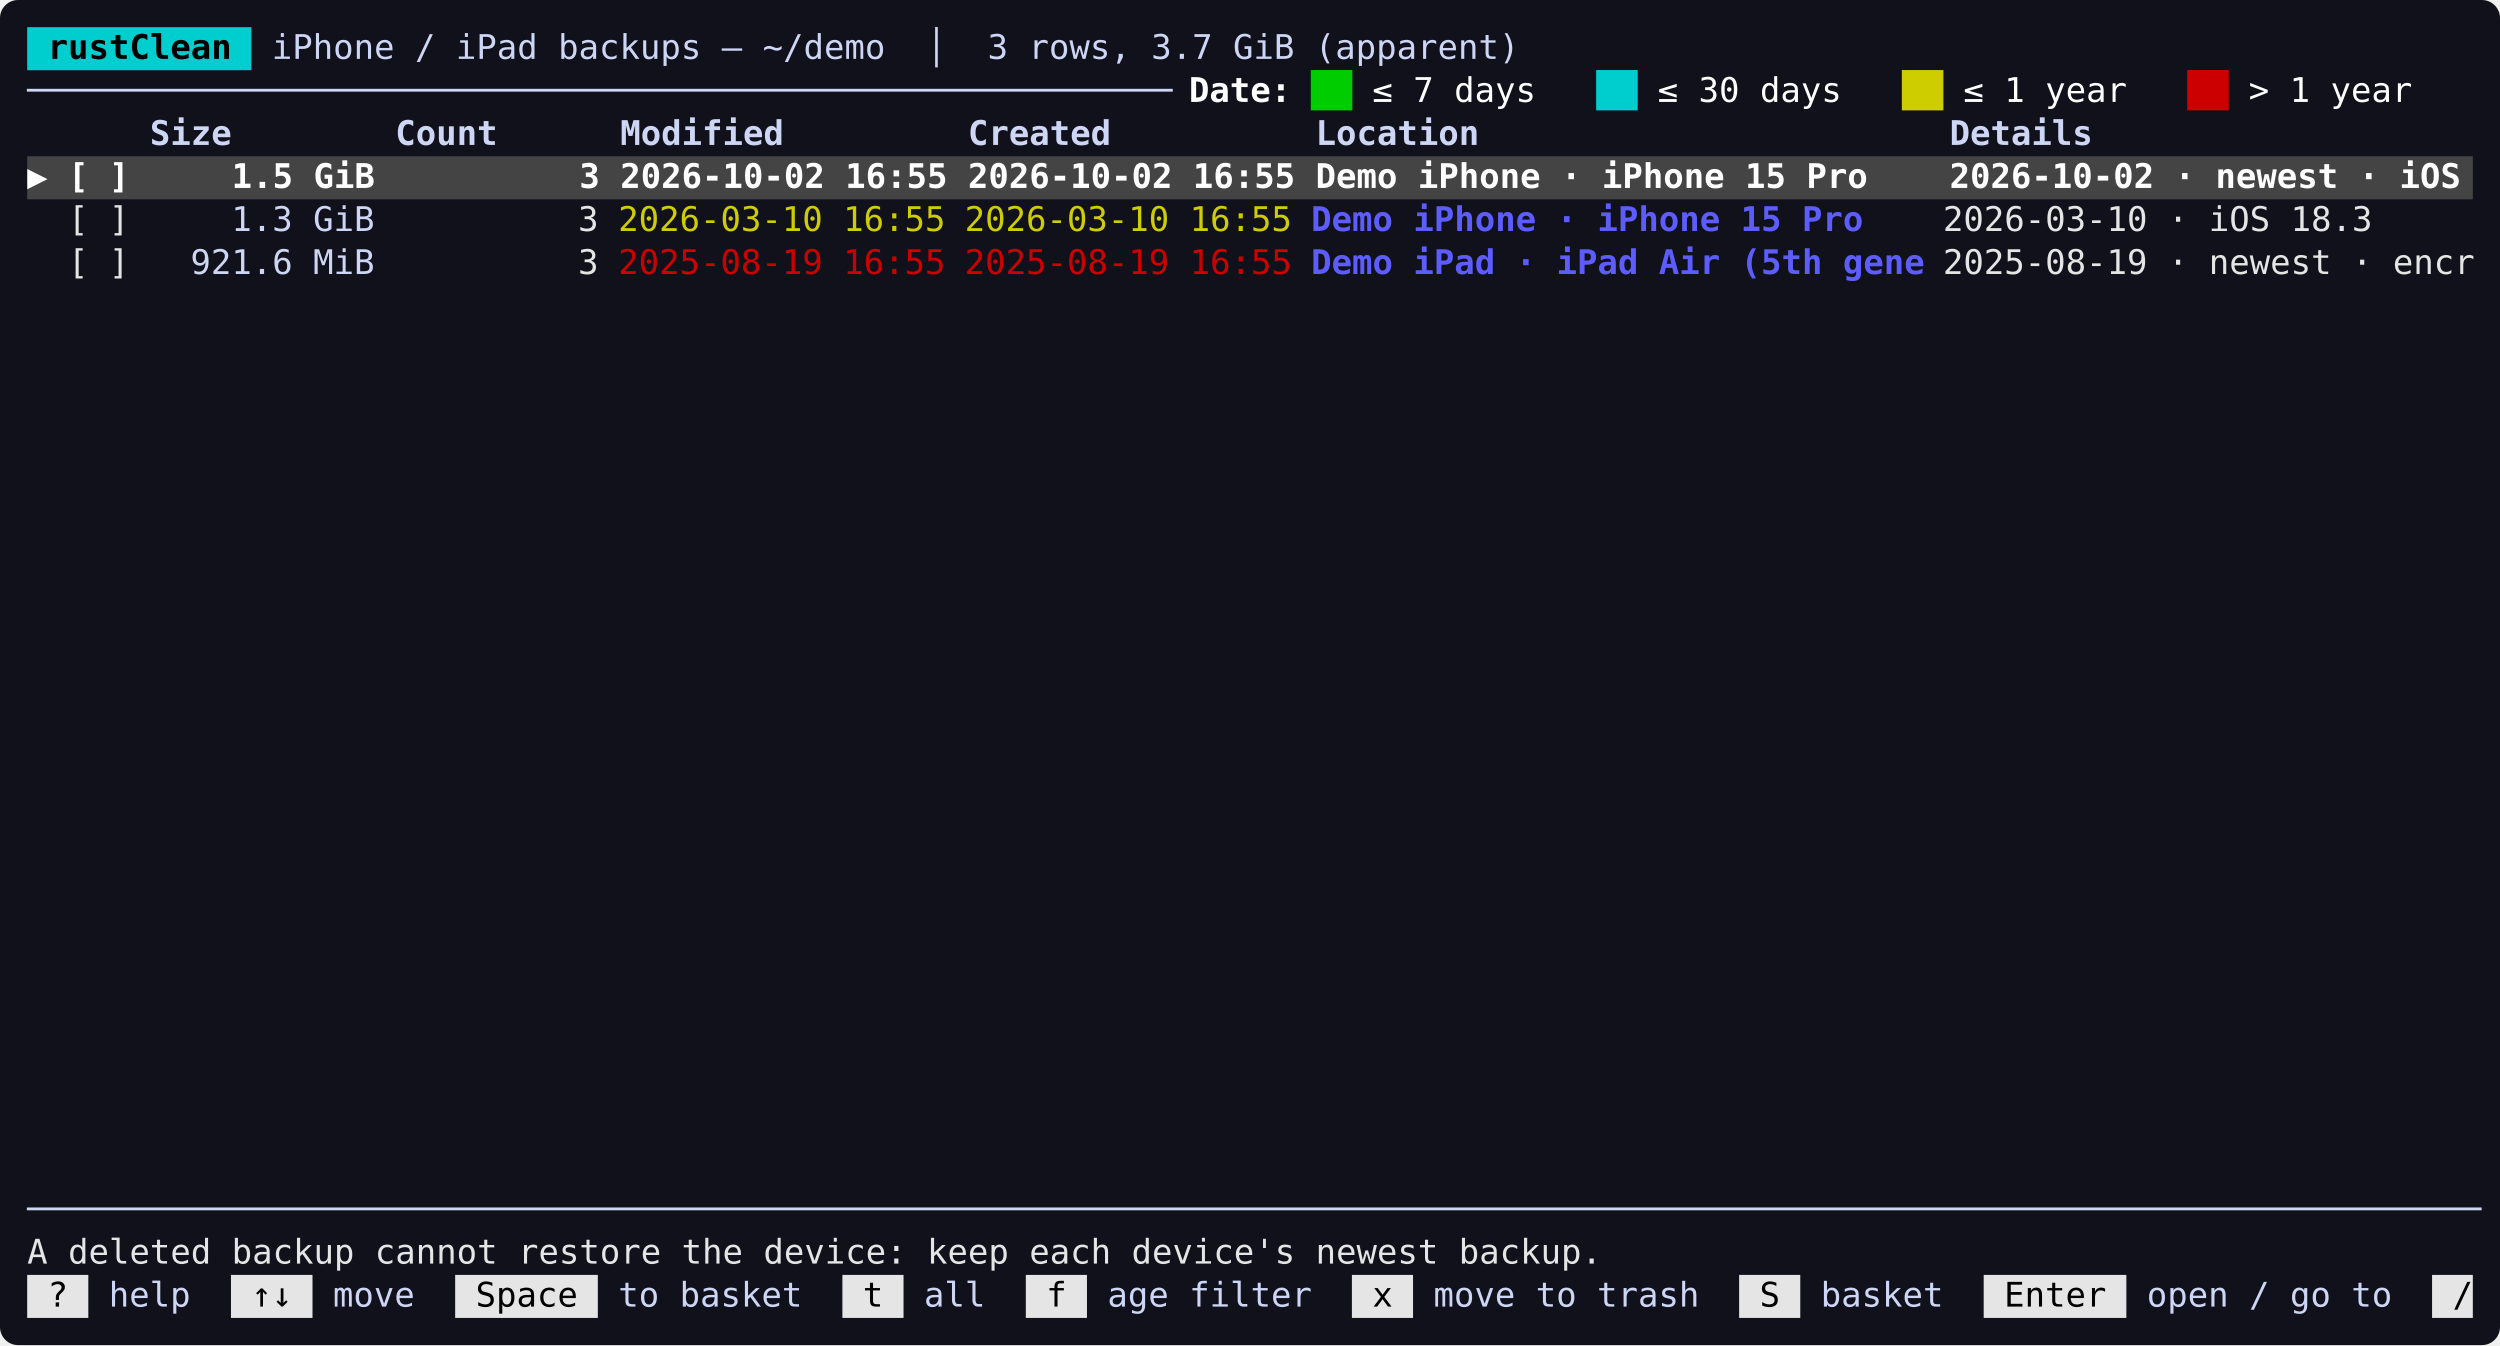
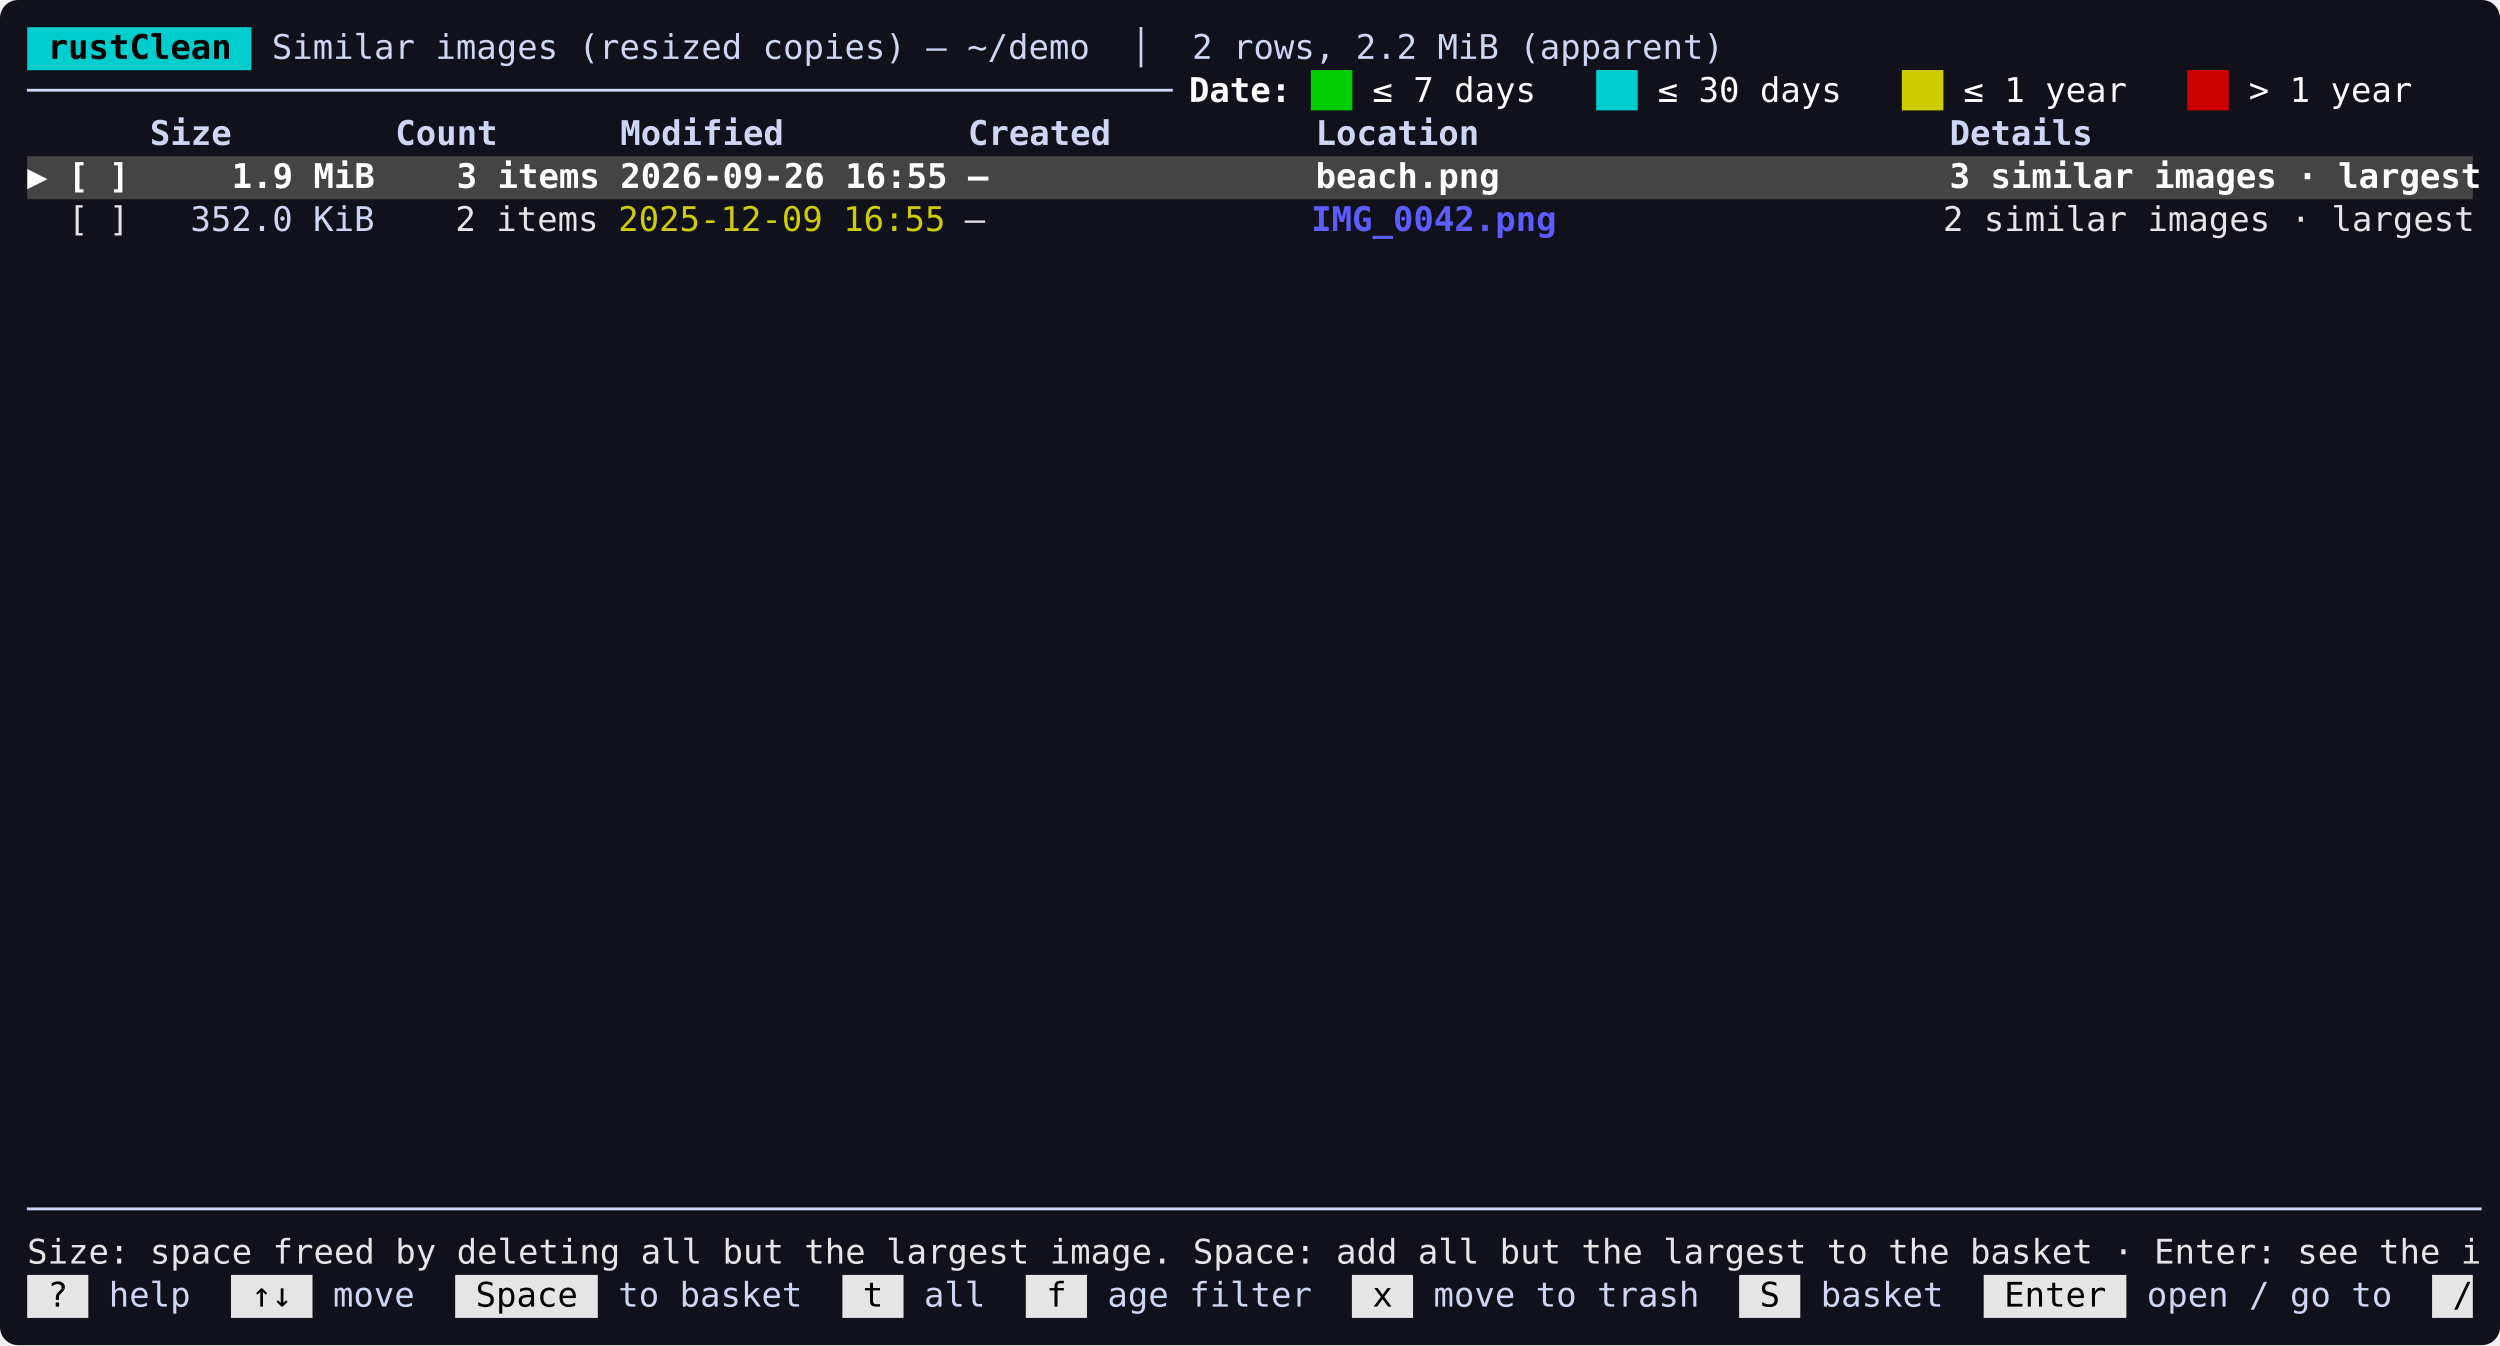
<svg xmlns="http://www.w3.org/2000/svg" width="1104" height="594" viewBox="0 0 1104 594">
  <rect width="100%" height="100%" rx="8" fill="#11111b" />
  <g transform="translate(12,12)" font-family="SFMono-Regular,Menlo,Consolas,monospace" font-size="15">
    <rect x="0.0" y="0.0" width="99.0" height="19.0" fill="#00cdcd" />
    <text x="0.0" y="14.0" fill="#000000" font-weight="bold" xml:space="preserve" textLength="99.0" lengthAdjust="spacingAndGlyphs"> rustClean </text>
-     <text x="99.0" y="14.0" fill="#cdd6f4" xml:space="preserve" textLength="981.0" lengthAdjust="spacingAndGlyphs"> iPhone / iPad backups — ~/demo  │  3 rows, 3.7 GiB (apparent)                                               </text>
+     <text x="99.0" y="14.0" fill="#cdd6f4" xml:space="preserve" textLength="981.0" lengthAdjust="spacingAndGlyphs"> Similar images (resized copies) — ~/demo  │  2 rows, 2.2 MiB (apparent)                                     </text>
    <text x="0.0" y="33.0" fill="#cdd6f4" xml:space="preserve" textLength="504.0" lengthAdjust="spacingAndGlyphs">────────────────────────────────────────────────────────</text>
    <text x="504.0" y="33.0" fill="#ffffff" font-weight="bold" xml:space="preserve" textLength="63.0" lengthAdjust="spacingAndGlyphs"> Date: </text>
    <text x="567.0" y="33.0" fill="#00cd00" xml:space="preserve" textLength="18.0" lengthAdjust="spacingAndGlyphs">██</text>
    <text x="585.0" y="33.0" fill="#ffffff" xml:space="preserve" textLength="108.0" lengthAdjust="spacingAndGlyphs"> ≤ 7 days   </text>
    <text x="693.0" y="33.0" fill="#00cdcd" xml:space="preserve" textLength="18.0" lengthAdjust="spacingAndGlyphs">██</text>
    <text x="711.0" y="33.0" fill="#ffffff" xml:space="preserve" textLength="117.0" lengthAdjust="spacingAndGlyphs"> ≤ 30 days   </text>
    <text x="828.0" y="33.0" fill="#cdcd00" xml:space="preserve" textLength="18.0" lengthAdjust="spacingAndGlyphs">██</text>
    <text x="846.0" y="33.0" fill="#ffffff" xml:space="preserve" textLength="108.0" lengthAdjust="spacingAndGlyphs"> ≤ 1 year   </text>
    <text x="954.0" y="33.0" fill="#cd0000" xml:space="preserve" textLength="18.0" lengthAdjust="spacingAndGlyphs">██</text>
    <text x="972.0" y="33.0" fill="#ffffff" xml:space="preserve" textLength="108.0" lengthAdjust="spacingAndGlyphs"> &gt; 1 year   </text>
    <text x="0.0" y="52.0" fill="#cdd6f4" font-weight="bold" xml:space="preserve" textLength="1080.0" lengthAdjust="spacingAndGlyphs">      Size        Count      Modified         Created          Location                       Details                   </text>
    <rect x="0.0" y="57.0" width="1080.0" height="19.0" fill="#444444" />
-     <text x="0.0" y="71.0" fill="#ffffff" font-weight="bold" xml:space="preserve" textLength="1080.0" lengthAdjust="spacingAndGlyphs">▶ [ ]     1.5 GiB          3 2026-10-02 16:55 2026-10-02 16:55 Demo iPhone · iPhone 15 Pro    2026-10-02 · newest · iOS </text>
+     <text x="0.0" y="71.0" fill="#ffffff" font-weight="bold" xml:space="preserve" textLength="1080.0" lengthAdjust="spacingAndGlyphs">▶ [ ]     1.9 MiB    3 items 2026-09-26 16:55 —                beach.png                      3 similar images · largest</text>
    <text x="18.0" y="90.0" fill="#e5e5e5" xml:space="preserve" textLength="27.0" lengthAdjust="spacingAndGlyphs">[ ]</text>
-     <text x="45.0" y="90.0" fill="#cdd6f4" xml:space="preserve" textLength="117.0" lengthAdjust="spacingAndGlyphs">     1.3 GiB </text>
-     <text x="162.0" y="90.0" fill="#e5e5e5" xml:space="preserve" textLength="90.0" lengthAdjust="spacingAndGlyphs">         3</text>
-     <text x="261.0" y="90.0" fill="#cdcd00" xml:space="preserve" textLength="144.0" lengthAdjust="spacingAndGlyphs">2026-03-10 16:55</text>
-     <text x="414.0" y="90.0" fill="#cdcd00" xml:space="preserve" textLength="144.0" lengthAdjust="spacingAndGlyphs">2026-03-10 16:55</text>
-     <text x="567.0" y="90.0" fill="#5c5cff" font-weight="bold" xml:space="preserve" textLength="243.0" lengthAdjust="spacingAndGlyphs">Demo iPhone · iPhone 15 Pro</text>
-     <text x="846.0" y="90.0" fill="#e5e5e5" xml:space="preserve" textLength="189.0" lengthAdjust="spacingAndGlyphs">2026-03-10 · iOS 18.3</text>
-     <text x="18.0" y="109.0" fill="#e5e5e5" xml:space="preserve" textLength="27.0" lengthAdjust="spacingAndGlyphs">[ ]</text>
-     <text x="45.0" y="109.0" fill="#cdd6f4" xml:space="preserve" textLength="117.0" lengthAdjust="spacingAndGlyphs">   921.6 MiB </text>
-     <text x="162.0" y="109.0" fill="#e5e5e5" xml:space="preserve" textLength="90.0" lengthAdjust="spacingAndGlyphs">         3</text>
-     <text x="261.0" y="109.0" fill="#cd0000" xml:space="preserve" textLength="144.0" lengthAdjust="spacingAndGlyphs">2025-08-19 16:55</text>
-     <text x="414.0" y="109.0" fill="#cd0000" xml:space="preserve" textLength="144.0" lengthAdjust="spacingAndGlyphs">2025-08-19 16:55</text>
-     <text x="567.0" y="109.0" fill="#5c5cff" font-weight="bold" xml:space="preserve" textLength="270.0" lengthAdjust="spacingAndGlyphs">Demo iPad · iPad Air (5th gene</text>
-     <text x="846.0" y="109.0" fill="#e5e5e5" xml:space="preserve" textLength="234.0" lengthAdjust="spacingAndGlyphs">2025-08-19 · newest · encr</text>
+     <text x="45.0" y="90.0" fill="#cdd6f4" xml:space="preserve" textLength="117.0" lengthAdjust="spacingAndGlyphs">   352.0 KiB </text>
+     <text x="162.0" y="90.0" fill="#e5e5e5" xml:space="preserve" textLength="90.0" lengthAdjust="spacingAndGlyphs">   2 items</text>
+     <text x="261.0" y="90.0" fill="#cdcd00" xml:space="preserve" textLength="144.0" lengthAdjust="spacingAndGlyphs">2025-12-09 16:55</text>
+     <text x="414.0" y="90.0" fill="#e5e5e5" xml:space="preserve" textLength="9.0" lengthAdjust="spacingAndGlyphs">—</text>
+     <text x="567.0" y="90.0" fill="#5c5cff" font-weight="bold" xml:space="preserve" textLength="108.0" lengthAdjust="spacingAndGlyphs">IMG_0042.png</text>
+     <text x="846.0" y="90.0" fill="#e5e5e5" xml:space="preserve" textLength="234.0" lengthAdjust="spacingAndGlyphs">2 similar images · largest</text>
    <text x="0.0" y="527.0" fill="#cdd6f4" xml:space="preserve" textLength="1080.0" lengthAdjust="spacingAndGlyphs">────────────────────────────────────────────────────────────────────────────────────────────────────────────────────────</text>
-     <text x="0.0" y="546.0" fill="#e5e5e5" xml:space="preserve" textLength="1080.0" lengthAdjust="spacingAndGlyphs">A deleted backup cannot restore the device: keep each device's newest backup.                                           </text>
+     <text x="0.0" y="546.0" fill="#e5e5e5" xml:space="preserve" textLength="1080.0" lengthAdjust="spacingAndGlyphs">Size: space freed by deleting all but the largest image. Space: add all but the largest to the basket · Enter: see the i</text>
    <rect x="0.0" y="551.0" width="27.0" height="19.0" fill="#e5e5e5" />
    <text x="0.0" y="565.0" fill="#000000" xml:space="preserve" textLength="27.0" lengthAdjust="spacingAndGlyphs"> ? </text>
    <text x="27.0" y="565.0" fill="#cdd6f4" xml:space="preserve" textLength="63.0" lengthAdjust="spacingAndGlyphs"> help  </text>
    <rect x="90.0" y="551.0" width="36.0" height="19.0" fill="#e5e5e5" />
    <text x="90.0" y="565.0" fill="#000000" xml:space="preserve" textLength="36.0" lengthAdjust="spacingAndGlyphs"> ↑↓ </text>
    <text x="126.0" y="565.0" fill="#cdd6f4" xml:space="preserve" textLength="63.0" lengthAdjust="spacingAndGlyphs"> move  </text>
    <rect x="189.0" y="551.0" width="63.0" height="19.0" fill="#e5e5e5" />
    <text x="189.0" y="565.0" fill="#000000" xml:space="preserve" textLength="63.0" lengthAdjust="spacingAndGlyphs"> Space </text>
    <text x="252.0" y="565.0" fill="#cdd6f4" xml:space="preserve" textLength="108.0" lengthAdjust="spacingAndGlyphs"> to basket  </text>
    <rect x="360.0" y="551.0" width="27.0" height="19.0" fill="#e5e5e5" />
    <text x="360.0" y="565.0" fill="#000000" xml:space="preserve" textLength="27.0" lengthAdjust="spacingAndGlyphs"> t </text>
    <text x="387.0" y="565.0" fill="#cdd6f4" xml:space="preserve" textLength="54.0" lengthAdjust="spacingAndGlyphs"> all  </text>
    <rect x="441.0" y="551.0" width="27.0" height="19.0" fill="#e5e5e5" />
    <text x="441.0" y="565.0" fill="#000000" xml:space="preserve" textLength="27.0" lengthAdjust="spacingAndGlyphs"> f </text>
    <text x="468.0" y="565.0" fill="#cdd6f4" xml:space="preserve" textLength="117.0" lengthAdjust="spacingAndGlyphs"> age filter  </text>
    <rect x="585.0" y="551.0" width="27.0" height="19.0" fill="#e5e5e5" />
    <text x="585.0" y="565.0" fill="#000000" xml:space="preserve" textLength="27.0" lengthAdjust="spacingAndGlyphs"> x </text>
    <text x="612.0" y="565.0" fill="#cdd6f4" xml:space="preserve" textLength="144.0" lengthAdjust="spacingAndGlyphs"> move to trash  </text>
    <rect x="756.0" y="551.0" width="27.0" height="19.0" fill="#e5e5e5" />
    <text x="756.0" y="565.0" fill="#000000" xml:space="preserve" textLength="27.0" lengthAdjust="spacingAndGlyphs"> S </text>
    <text x="783.0" y="565.0" fill="#cdd6f4" xml:space="preserve" textLength="81.0" lengthAdjust="spacingAndGlyphs"> basket  </text>
    <rect x="864.0" y="551.0" width="63.0" height="19.0" fill="#e5e5e5" />
    <text x="864.0" y="565.0" fill="#000000" xml:space="preserve" textLength="63.0" lengthAdjust="spacingAndGlyphs"> Enter </text>
    <text x="927.0" y="565.0" fill="#cdd6f4" xml:space="preserve" textLength="135.0" lengthAdjust="spacingAndGlyphs"> open / go to  </text>
    <rect x="1062.0" y="551.0" width="18.0" height="19.0" fill="#e5e5e5" />
    <text x="1062.0" y="565.0" fill="#000000" xml:space="preserve" textLength="18.0" lengthAdjust="spacingAndGlyphs"> /</text>
  </g>
</svg>
